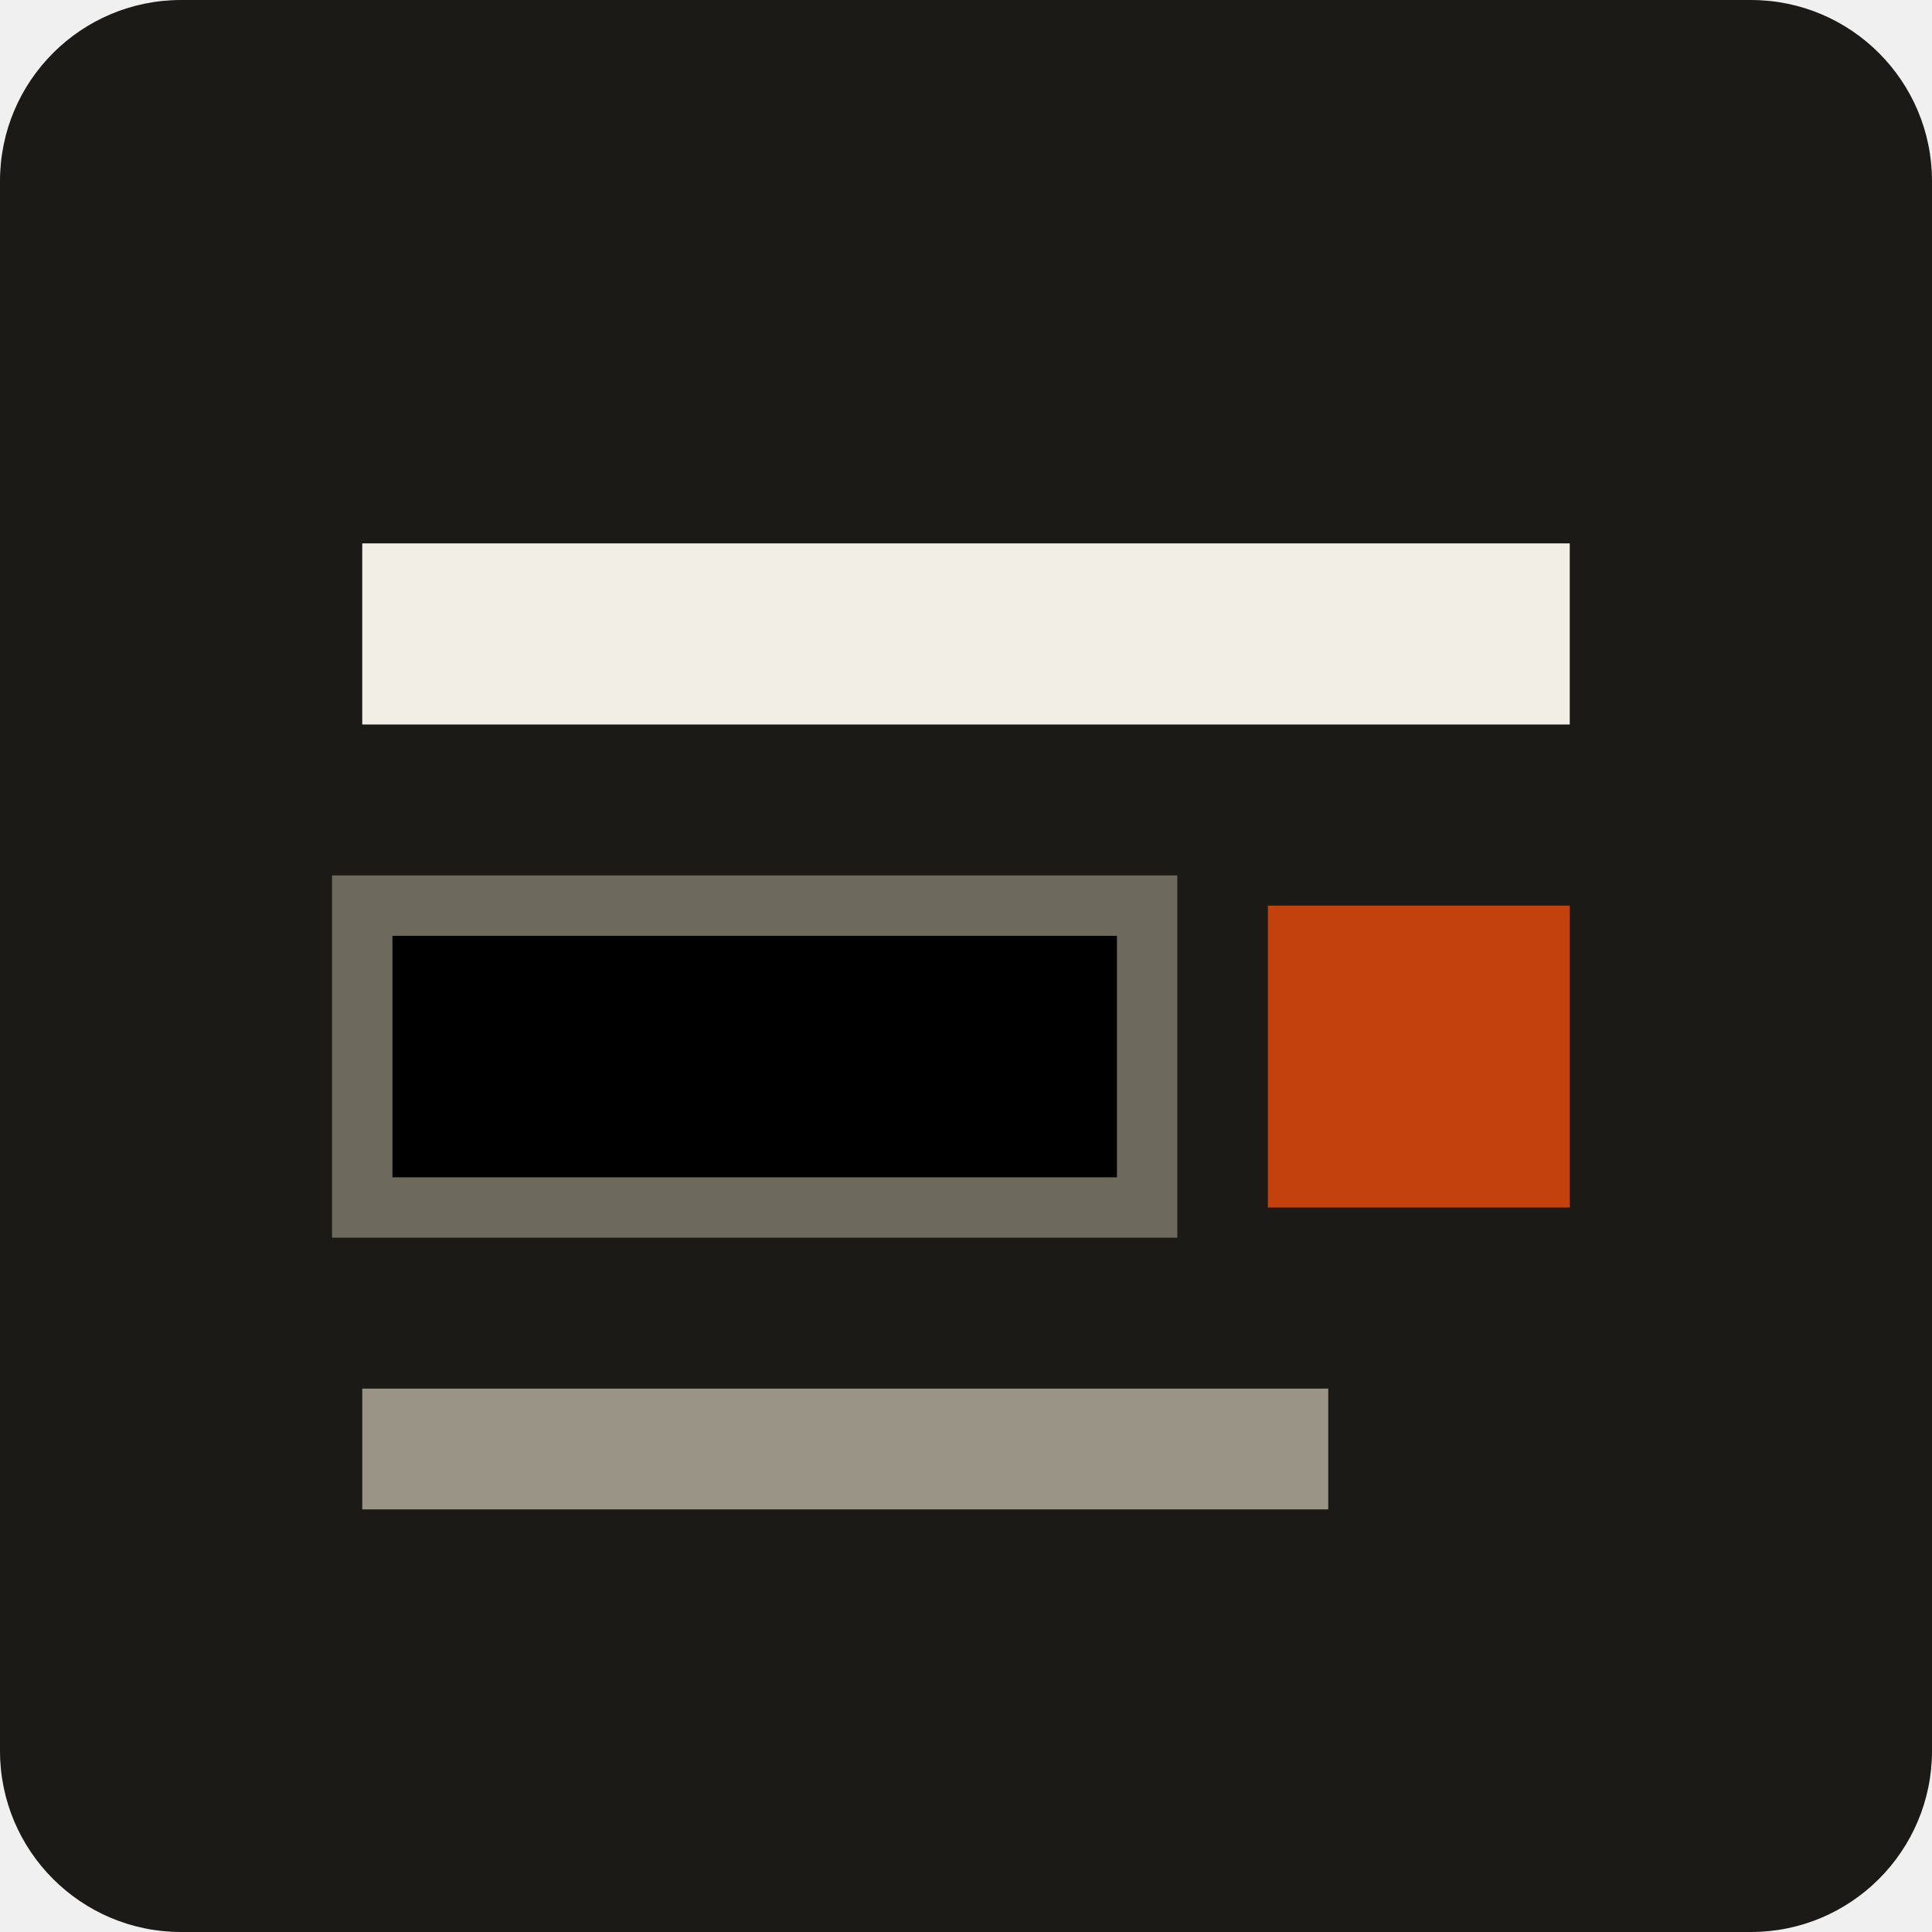
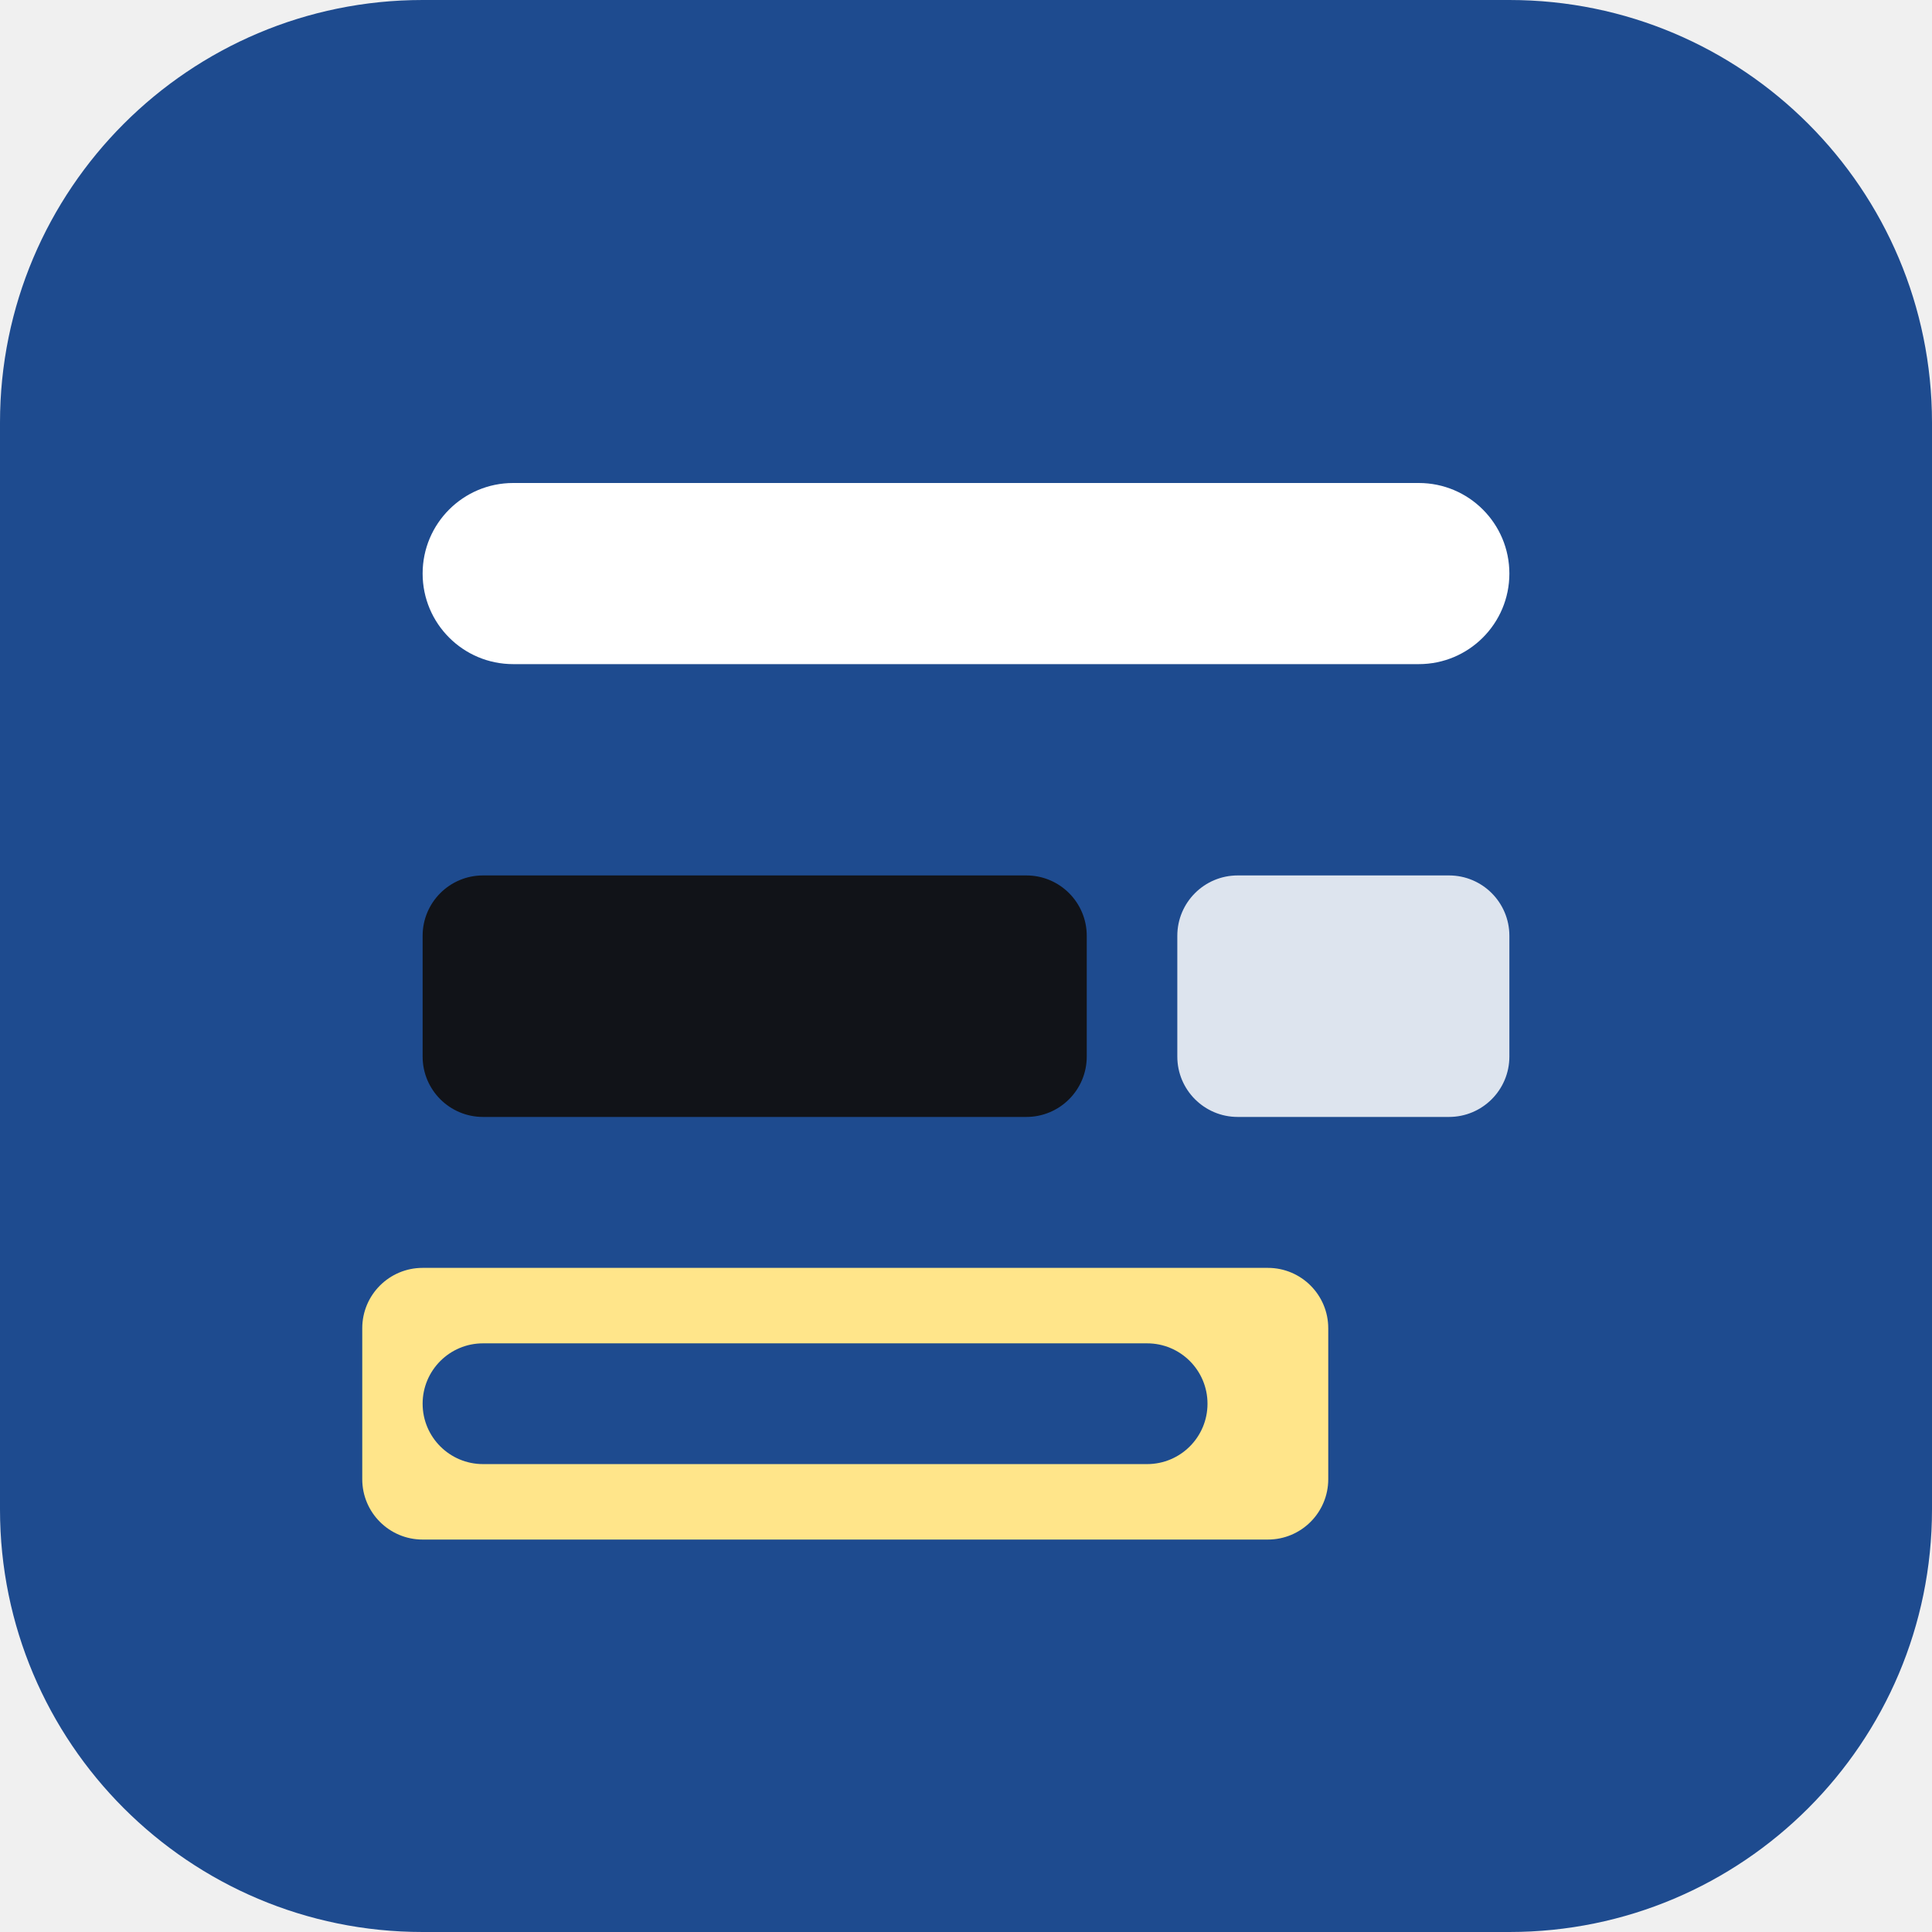
<svg xmlns="http://www.w3.org/2000/svg" viewBox="0 0 32 32">
-   <rect width="32" height="32" rx="3" fill="#1b1a17" />
-   <rect x="6" y="9" width="20" height="3" fill="#f2eee5" />
-   <rect x="6" y="15" width="13" height="5" fill="#000" stroke="#6e695d" stroke-width="1" />
-   <rect x="21" y="15" width="5" height="5" fill="#c2410c" />
-   <rect x="6" y="23" width="16" height="2" fill="#9a9486" />
+   <rect width="32" height="32" rx="7" fill="#1e4b8f" />
+   <rect x="7" y="8" width="18" height="3" rx="1.5" fill="#ffffff" />
+   <rect x="7" y="14.5" width="11" height="4" rx="1" fill="#111318" />
+   <rect x="19.5" y="14.5" width="5.5" height="4" rx="1" fill="#ffffff" opacity=".85" />
+   <rect x="6" y="21" width="16" height="4.5" rx="1" fill="#ffe58a" />
+   <rect x="7" y="22.25" width="13" height="2" rx="1" fill="#1e4b8f" />
</svg>
